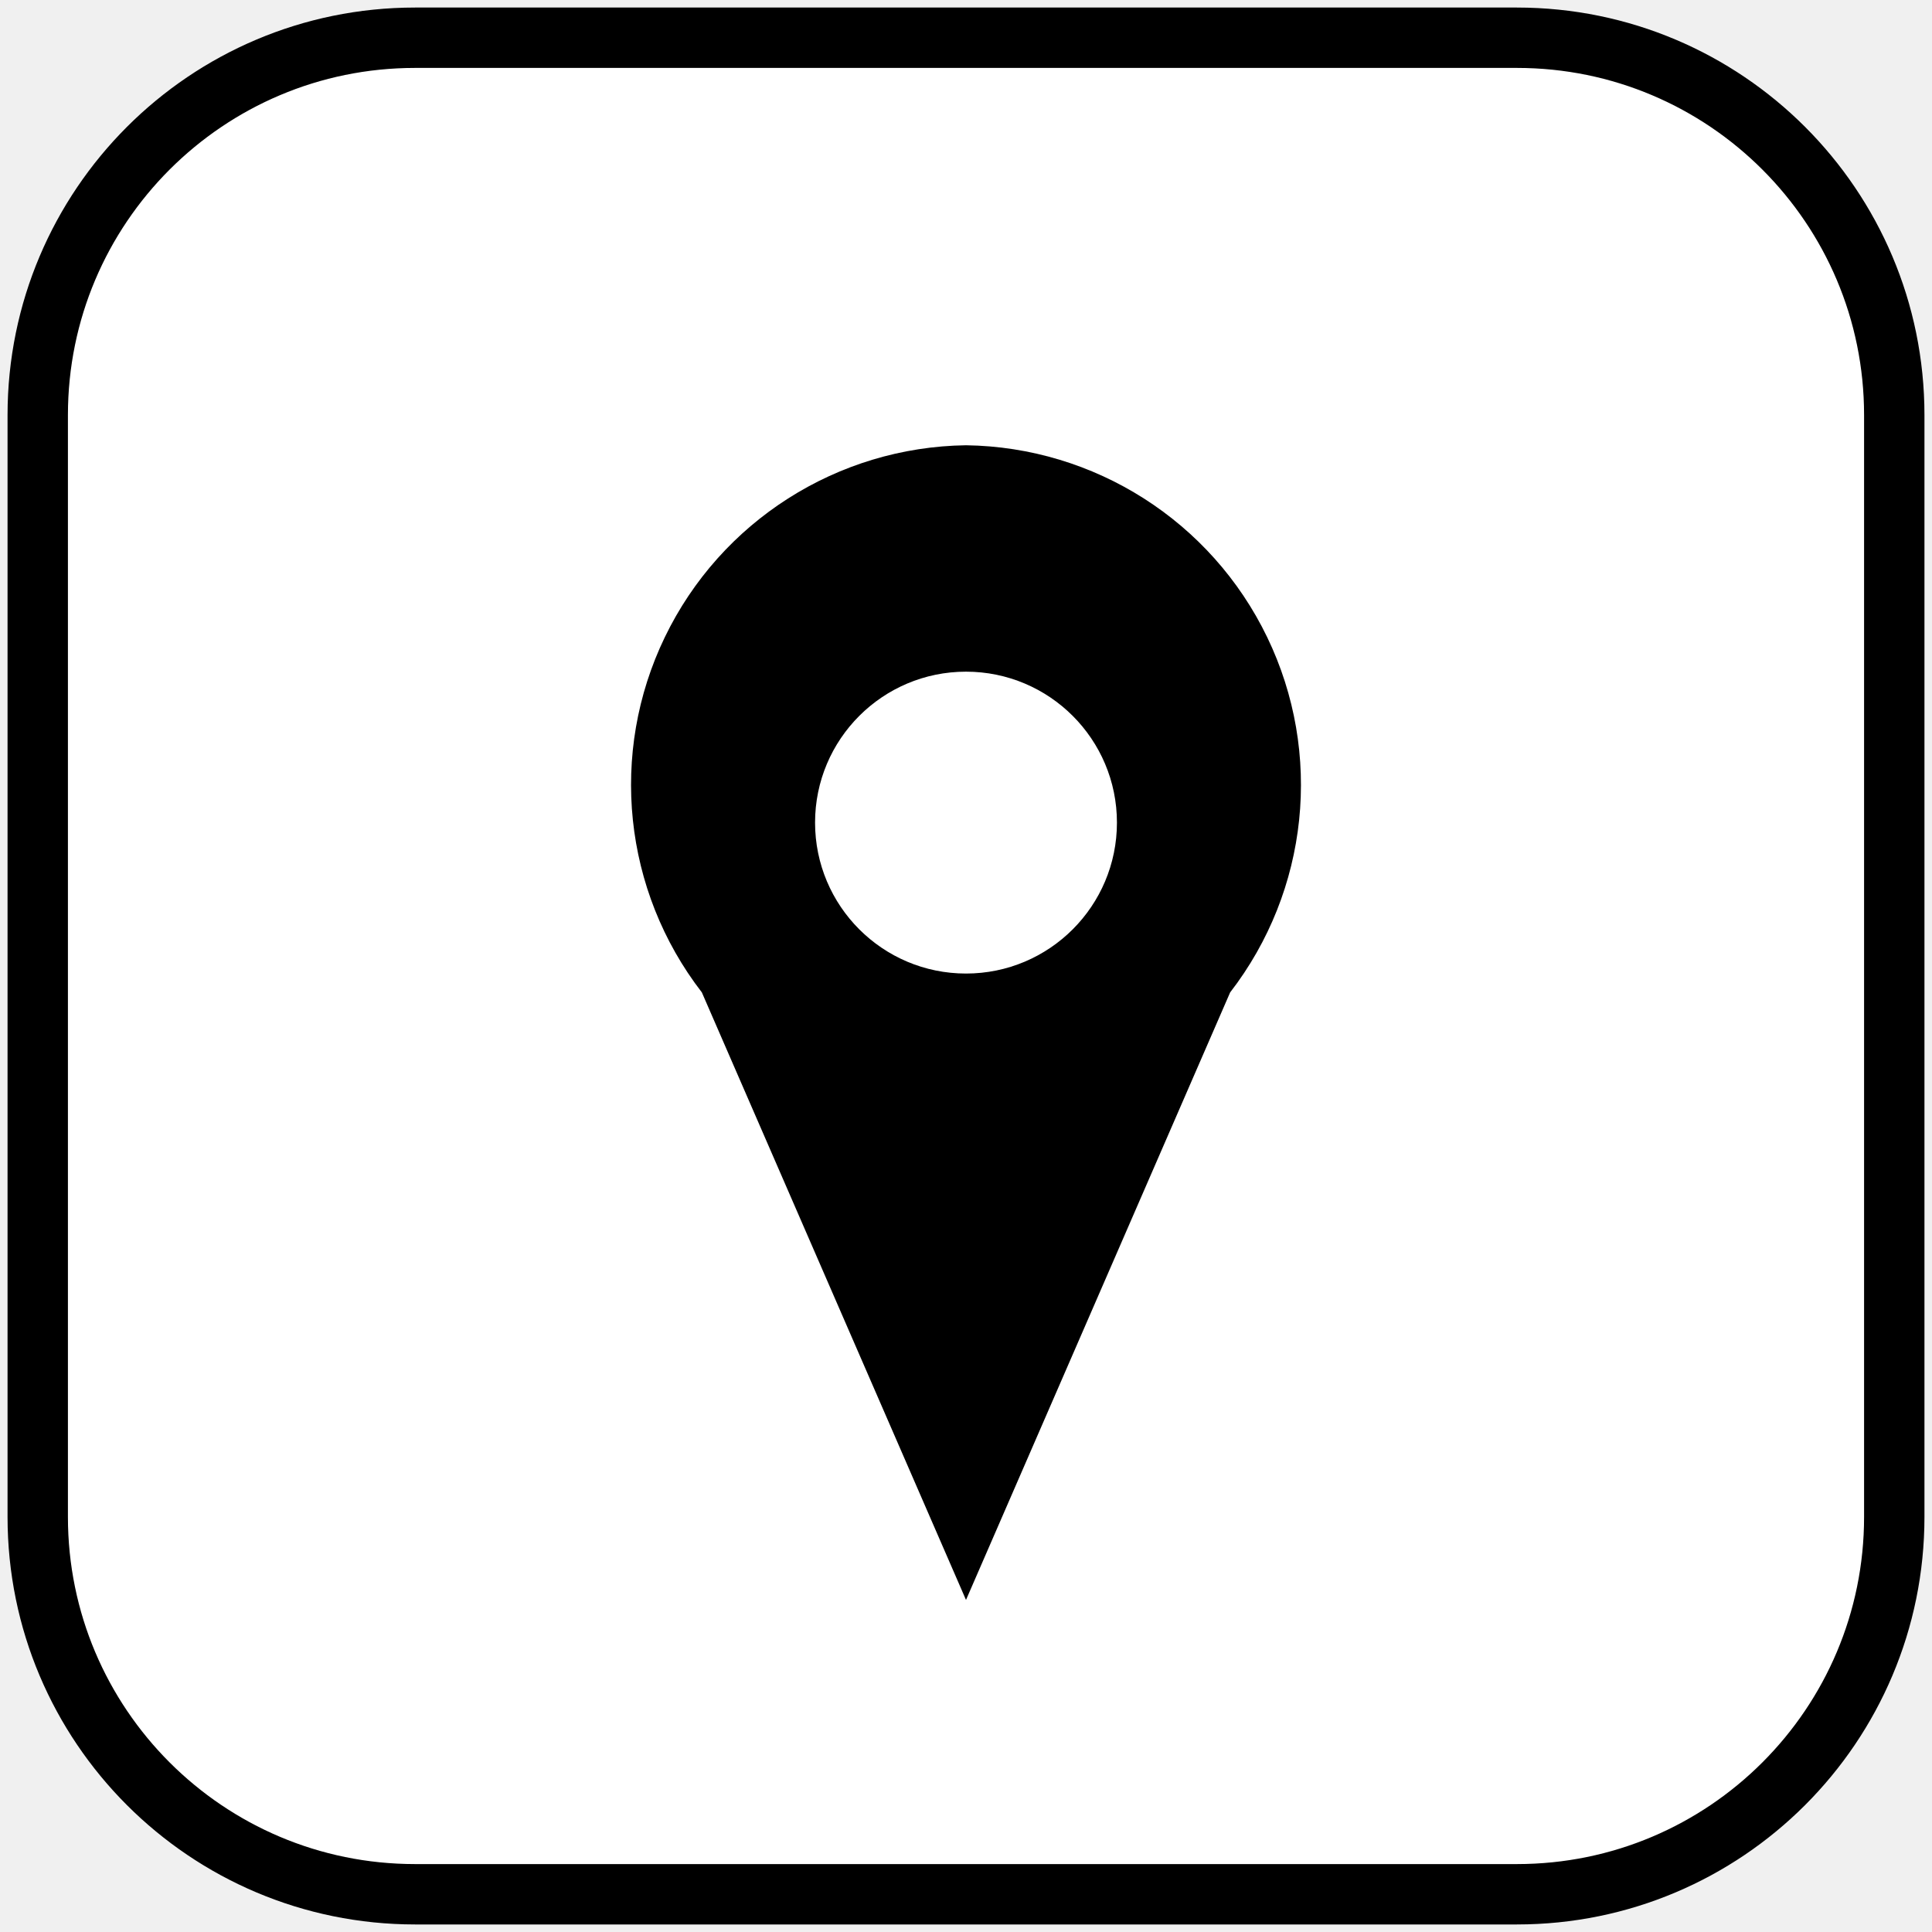
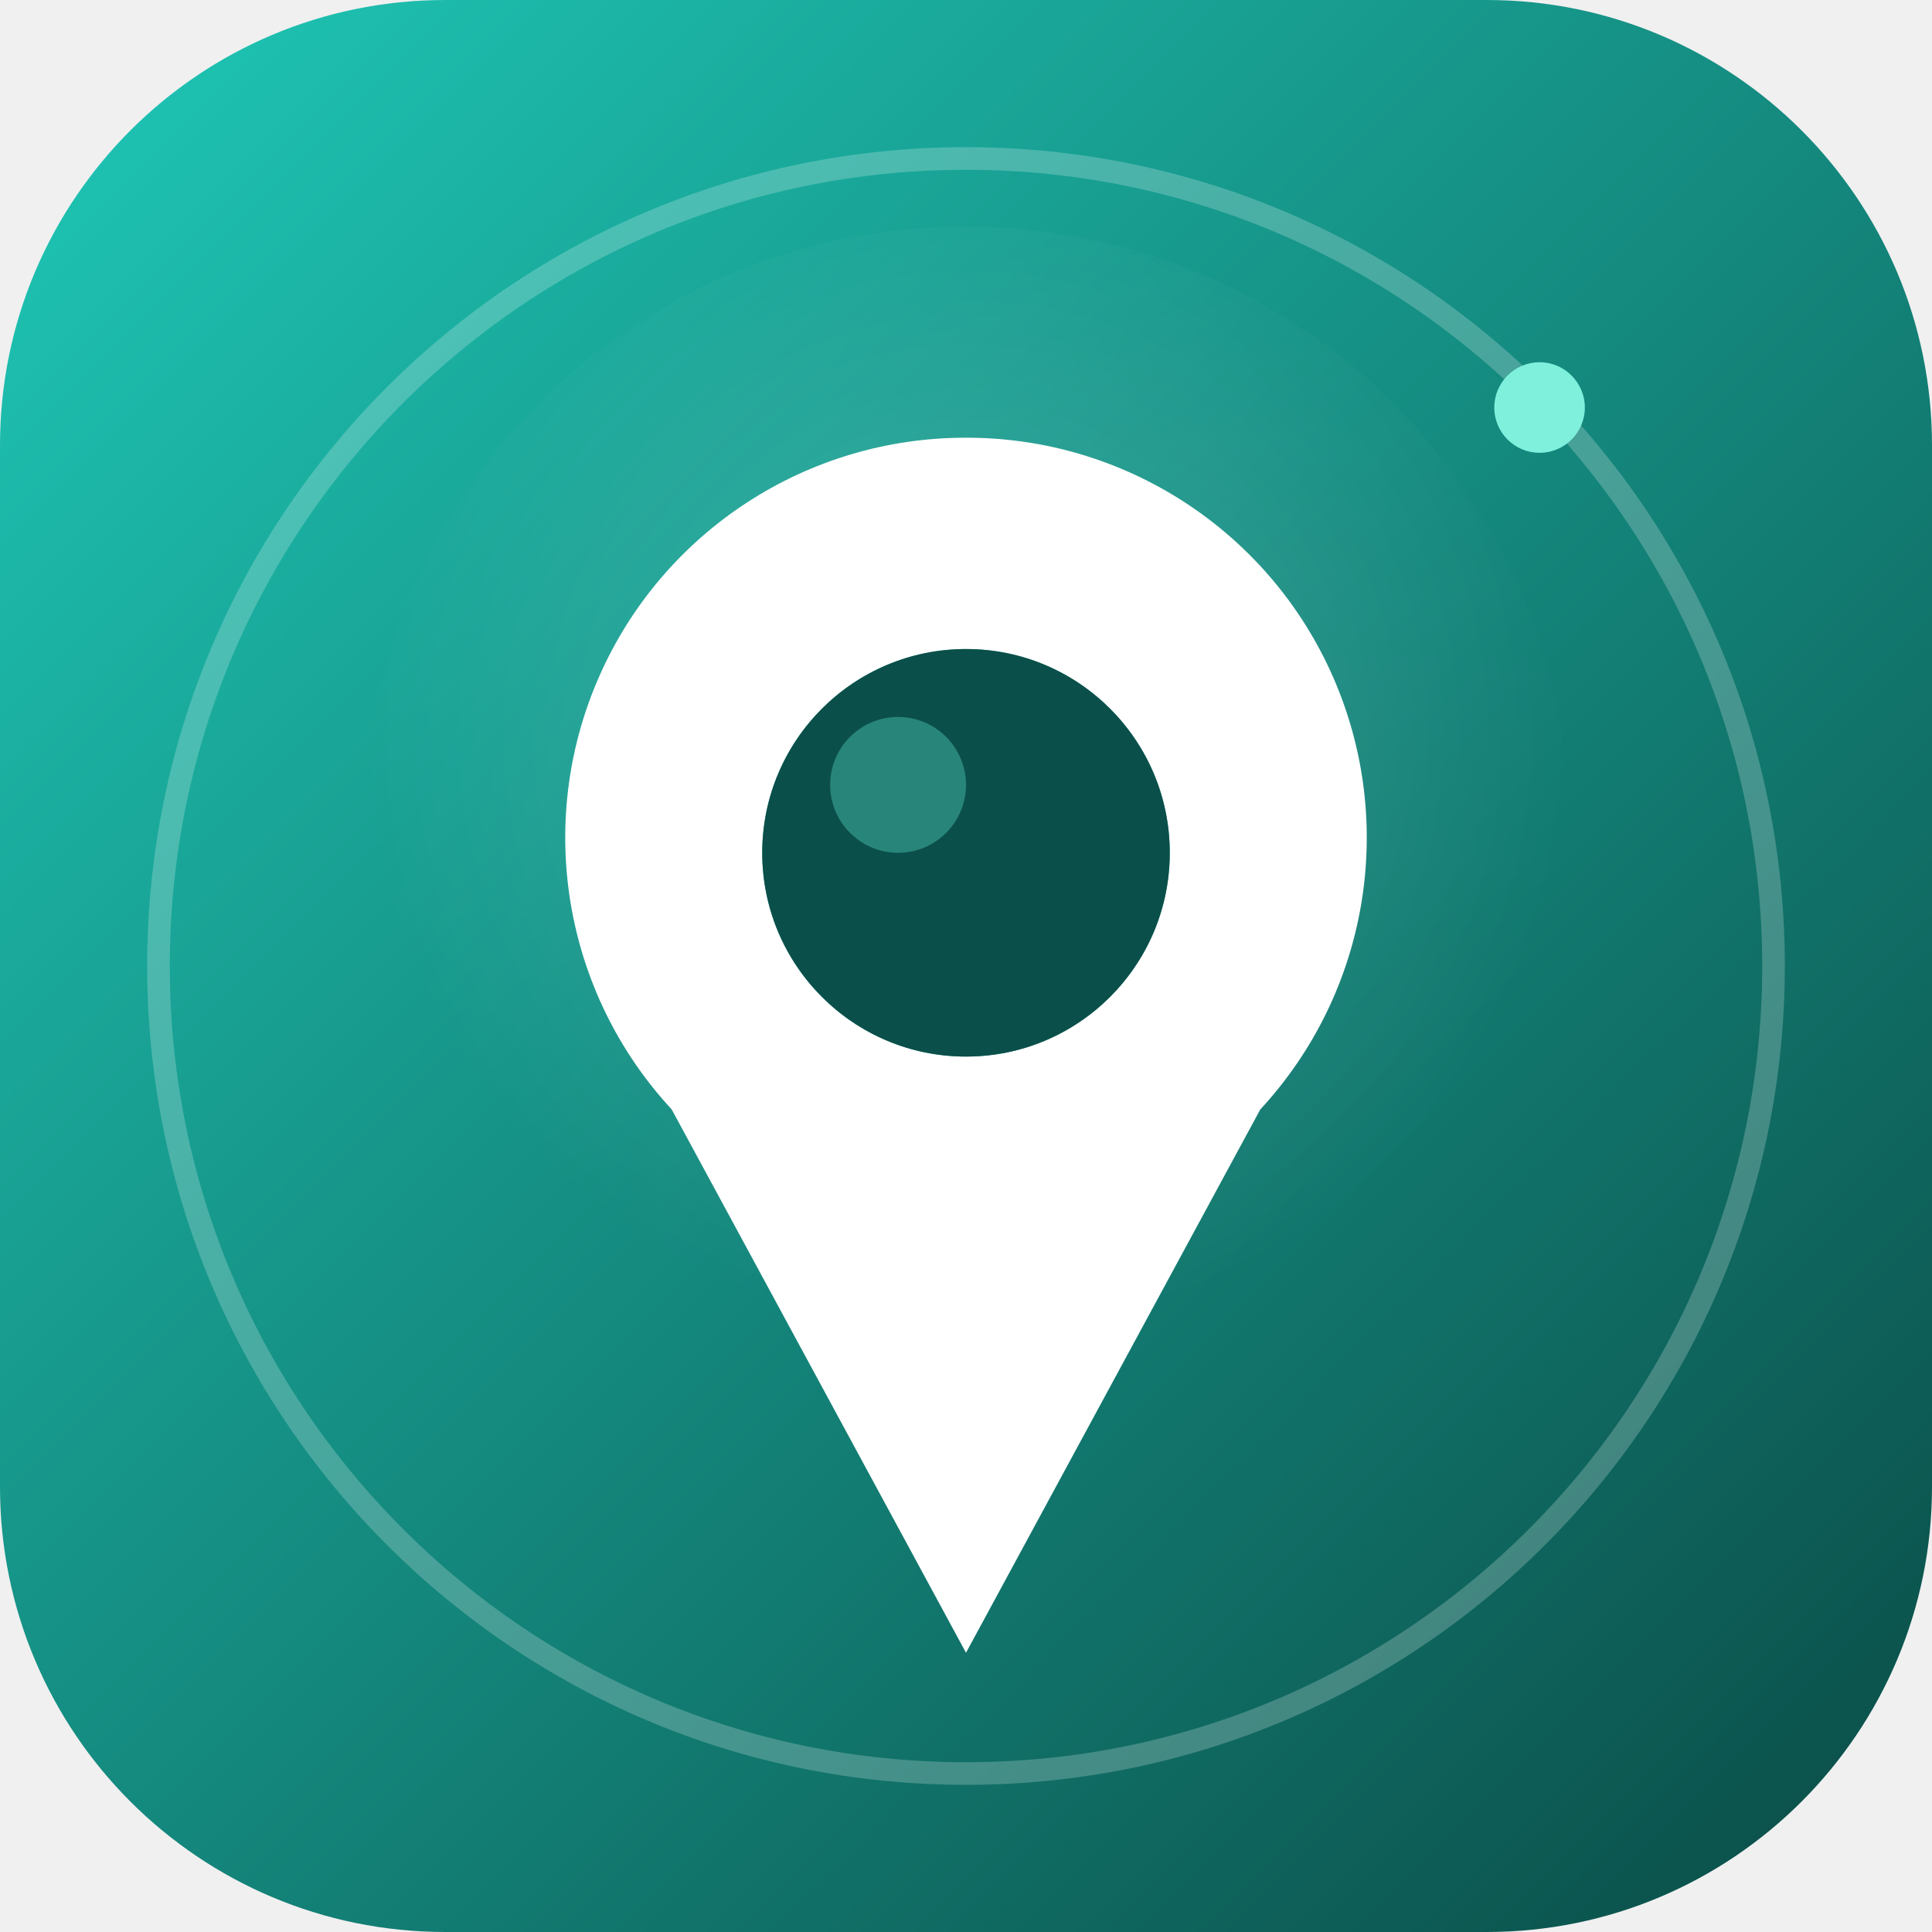
<svg xmlns="http://www.w3.org/2000/svg" viewBox="0 0 512 512" role="img" aria-labelledby="icon-title">
-   <rect x="10" y="10" width="492" height="492" rx="100" ry="100" fill="#ffffff" stroke="#000000" stroke-width="16" />
-   <path fill="#000000" d="M256 118a90 90 0 0 0-70 145l70 161 70-161a90 90 0 0 0-70-145Zm0 140a40 40 0 1 1 0-80 40 40 0 0 1 0 80Z" />
+   <defs>
+     <linearGradient id="fondo" x1="0" y1="0" x2="1" y2="1">
+       <stop offset="0" stop-color="#1fc9b8" />
+       <stop offset="1" stop-color="#0a4a45" />
+     </linearGradient>
+     <radialGradient id="halo" cx="50%" cy="42%" r="50%">
+       <stop offset="0" stop-color="#ffffff" stop-opacity="0.16" />
+       <stop offset="1" stop-color="#ffffff" stop-opacity="0" />
+     </radialGradient>
+   </defs>
+   <rect width="512" height="512" rx="118" fill="url(#fondo)" />
+   <circle cx="256" cy="220" r="160" fill="url(#halo)" />
+   <circle cx="256" cy="256" r="214" fill="none" stroke="#ffffff" stroke-opacity="0.22" stroke-width="6" />
+   <path fill="#ffffff" d="M256 116a106 106 0 0 0-78 178l78 144 78-144a106 106 0 0 0-78-178Zm0 164a54 54 0 1 1 0-108 54 54 0 0 1 0 108Z" />
+   <circle cx="256" cy="226" r="54" fill="#0b4f4a" />
+   <circle cx="238" cy="208" r="18" fill="#5eead4" fill-opacity="0.35" />
+   <circle cx="408" cy="108" r="12" fill="#7ff0dc" />
</svg>
